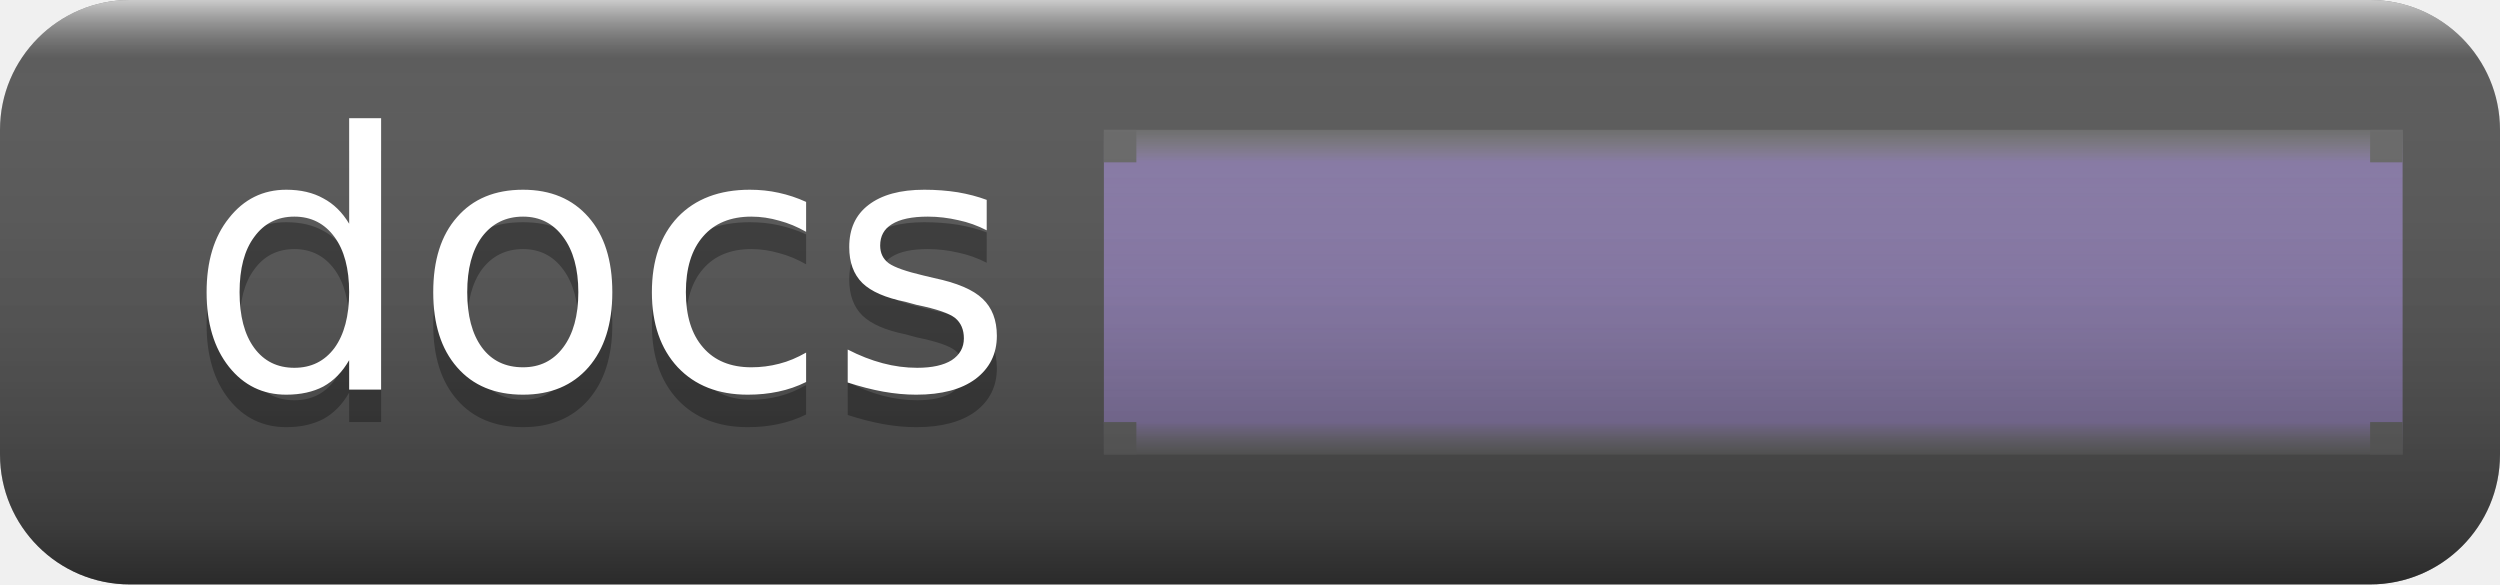
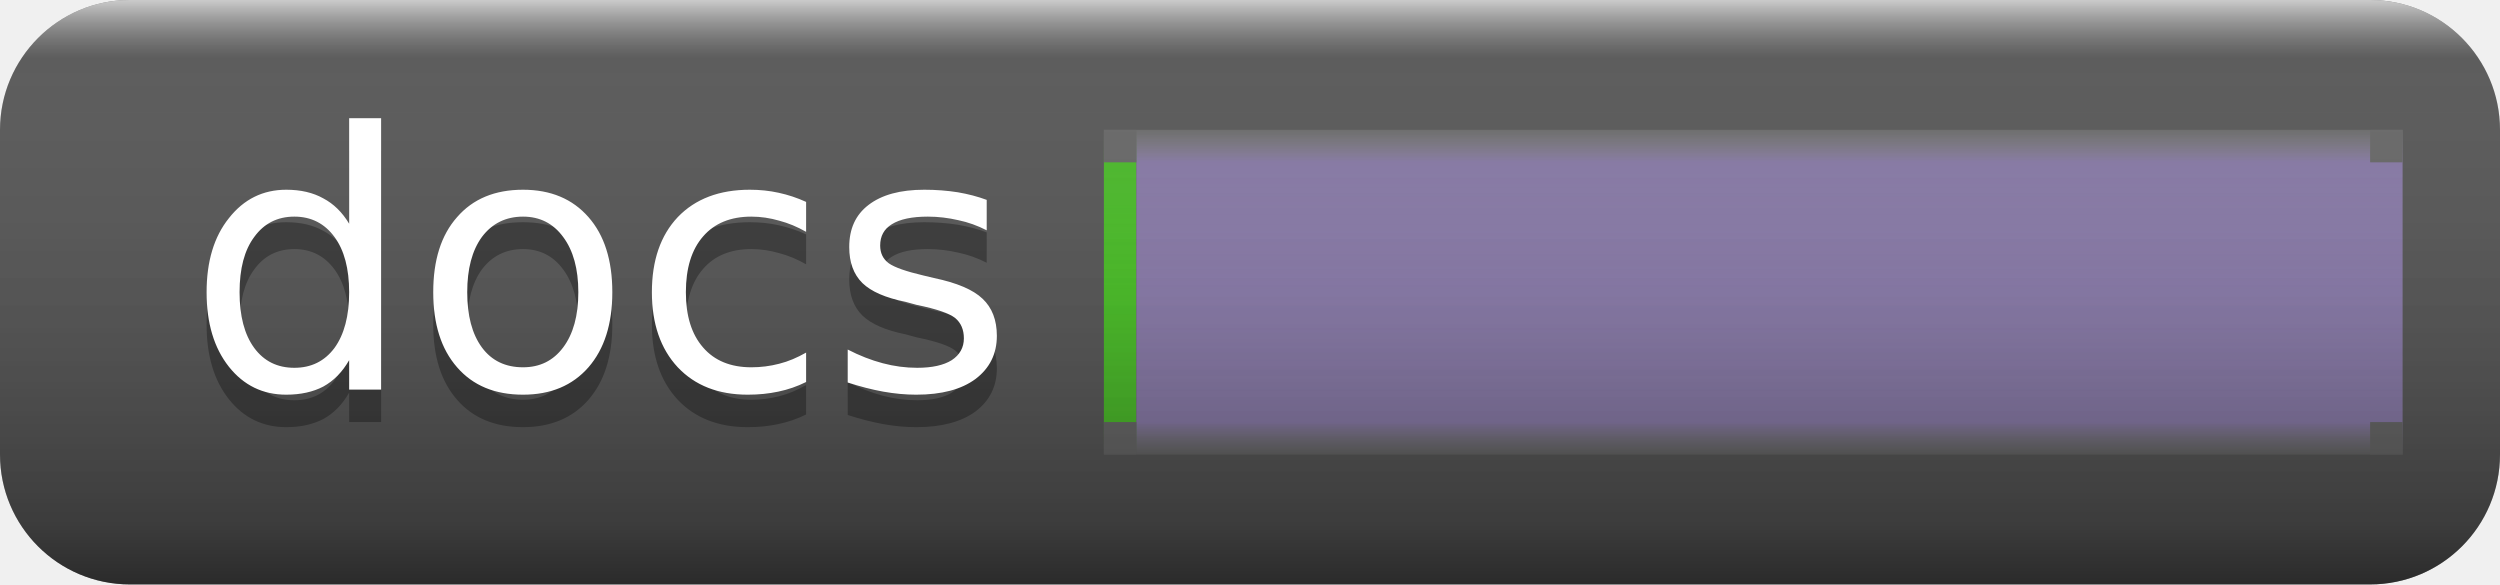
<svg xmlns="http://www.w3.org/2000/svg" width="77" height="18">
  <linearGradient id="bg" x2="0" y2="100%">
    <stop offset="0" stop-color="#fff" stop-opacity=".7" />
    <stop offset=".1" stop-color="#aaa" stop-opacity=".1" />
    <stop offset=".9" stop-opacity=".3" />
    <stop offset="1" stop-opacity=".5" />
  </linearGradient>
  <rect rx="4" width="77" height="18" fill="#555" />
  <linearGradient id="gA" x2="0" y2="100%">
    <stop offset="0" stop-color="#999" stop-opacity=".3" />
    <stop offset=".1" stop-color="#46cc1e" stop-opacity=".9" />
    <stop offset=".5" stop-color="#46cc1e" stop-opacity="1" />
    <stop offset=".9" stop-color="#46cc1e" stop-opacity=".9" />
    <stop offset="1" stop-color="#888" stop-opacity=".3" />
  </linearGradient>
-   <rect x="34" y="4" width="0" height="10" fill="url(#gA)" />
+   <rect x="34" y="4" width="1" height="10" fill="url(#gA)" />
  <linearGradient id="gB" x2="0" y2="100%">
    <stop offset="0" stop-color="#999" stop-opacity=".3" />
    <stop offset=".1" stop-color="#87ae10" stop-opacity=".9" />
    <stop offset=".5" stop-color="#87ae10" stop-opacity="1" />
    <stop offset=".9" stop-color="#87ae10" stop-opacity=".9" />
    <stop offset="1" stop-color="#888" stop-opacity=".3" />
  </linearGradient>
-   <rect x="34" y="4" width="0" height="10" fill="url(#gB)" />
+   <rect x="35" y="4" width="0" height="10" fill="url(#gB)" />
  <linearGradient id="gC" x2="0" y2="100%">
    <stop offset="0" stop-color="#999" stop-opacity=".3" />
    <stop offset=".1" stop-color="#c05946" stop-opacity=".9" />
    <stop offset=".5" stop-color="#c05946" stop-opacity="1" />
    <stop offset=".9" stop-color="#c05946" stop-opacity=".9" />
    <stop offset="1" stop-color="#888" stop-opacity=".3" />
  </linearGradient>
-   <rect x="34" y="4" width="0" height="10" fill="url(#gC)" />
+   <rect x="35" y="4" width="0" height="10" fill="url(#gC)" />
  <linearGradient id="gU" x2="0" y2="100%">
    <stop offset="0" stop-color="#999" stop-opacity=".3" />
    <stop offset=".1" stop-color="#8f7eb4" stop-opacity=".9" />
    <stop offset=".5" stop-color="#8f7eb4" stop-opacity="1" />
    <stop offset=".9" stop-color="#8f7eb4" stop-opacity=".9" />
    <stop offset="1" stop-color="#888" stop-opacity=".3" />
  </linearGradient>
-   <rect x="34" y="4" width="40" height="10" fill="url(#gU)" />
+   <rect x="35" y="4" width="39" height="10" fill="url(#gU)" />
  <rect x="34" y="4" width="1" height="1" fill="#666" />
  <rect x="34" y="13" width="1" height="1" fill="#666" />
  <rect x="73" y="4" width="1" height="1" fill="#666" />
  <rect x="73" y="13" width="1" height="1" fill="#666" />
  <rect rx="4" width="77" height="18" fill="url(#bg)" />
  <g fill="#fff" text-anchor="middle" font-family="DejaVu Sans,Verdana,Geneva,sans-serif" font-size="11">
    <text x="18.5" y="13" fill="#010101" fill-opacity=".3">docs</text>
    <text x="18.5" y="12">docs</text>
  </g>
</svg>
